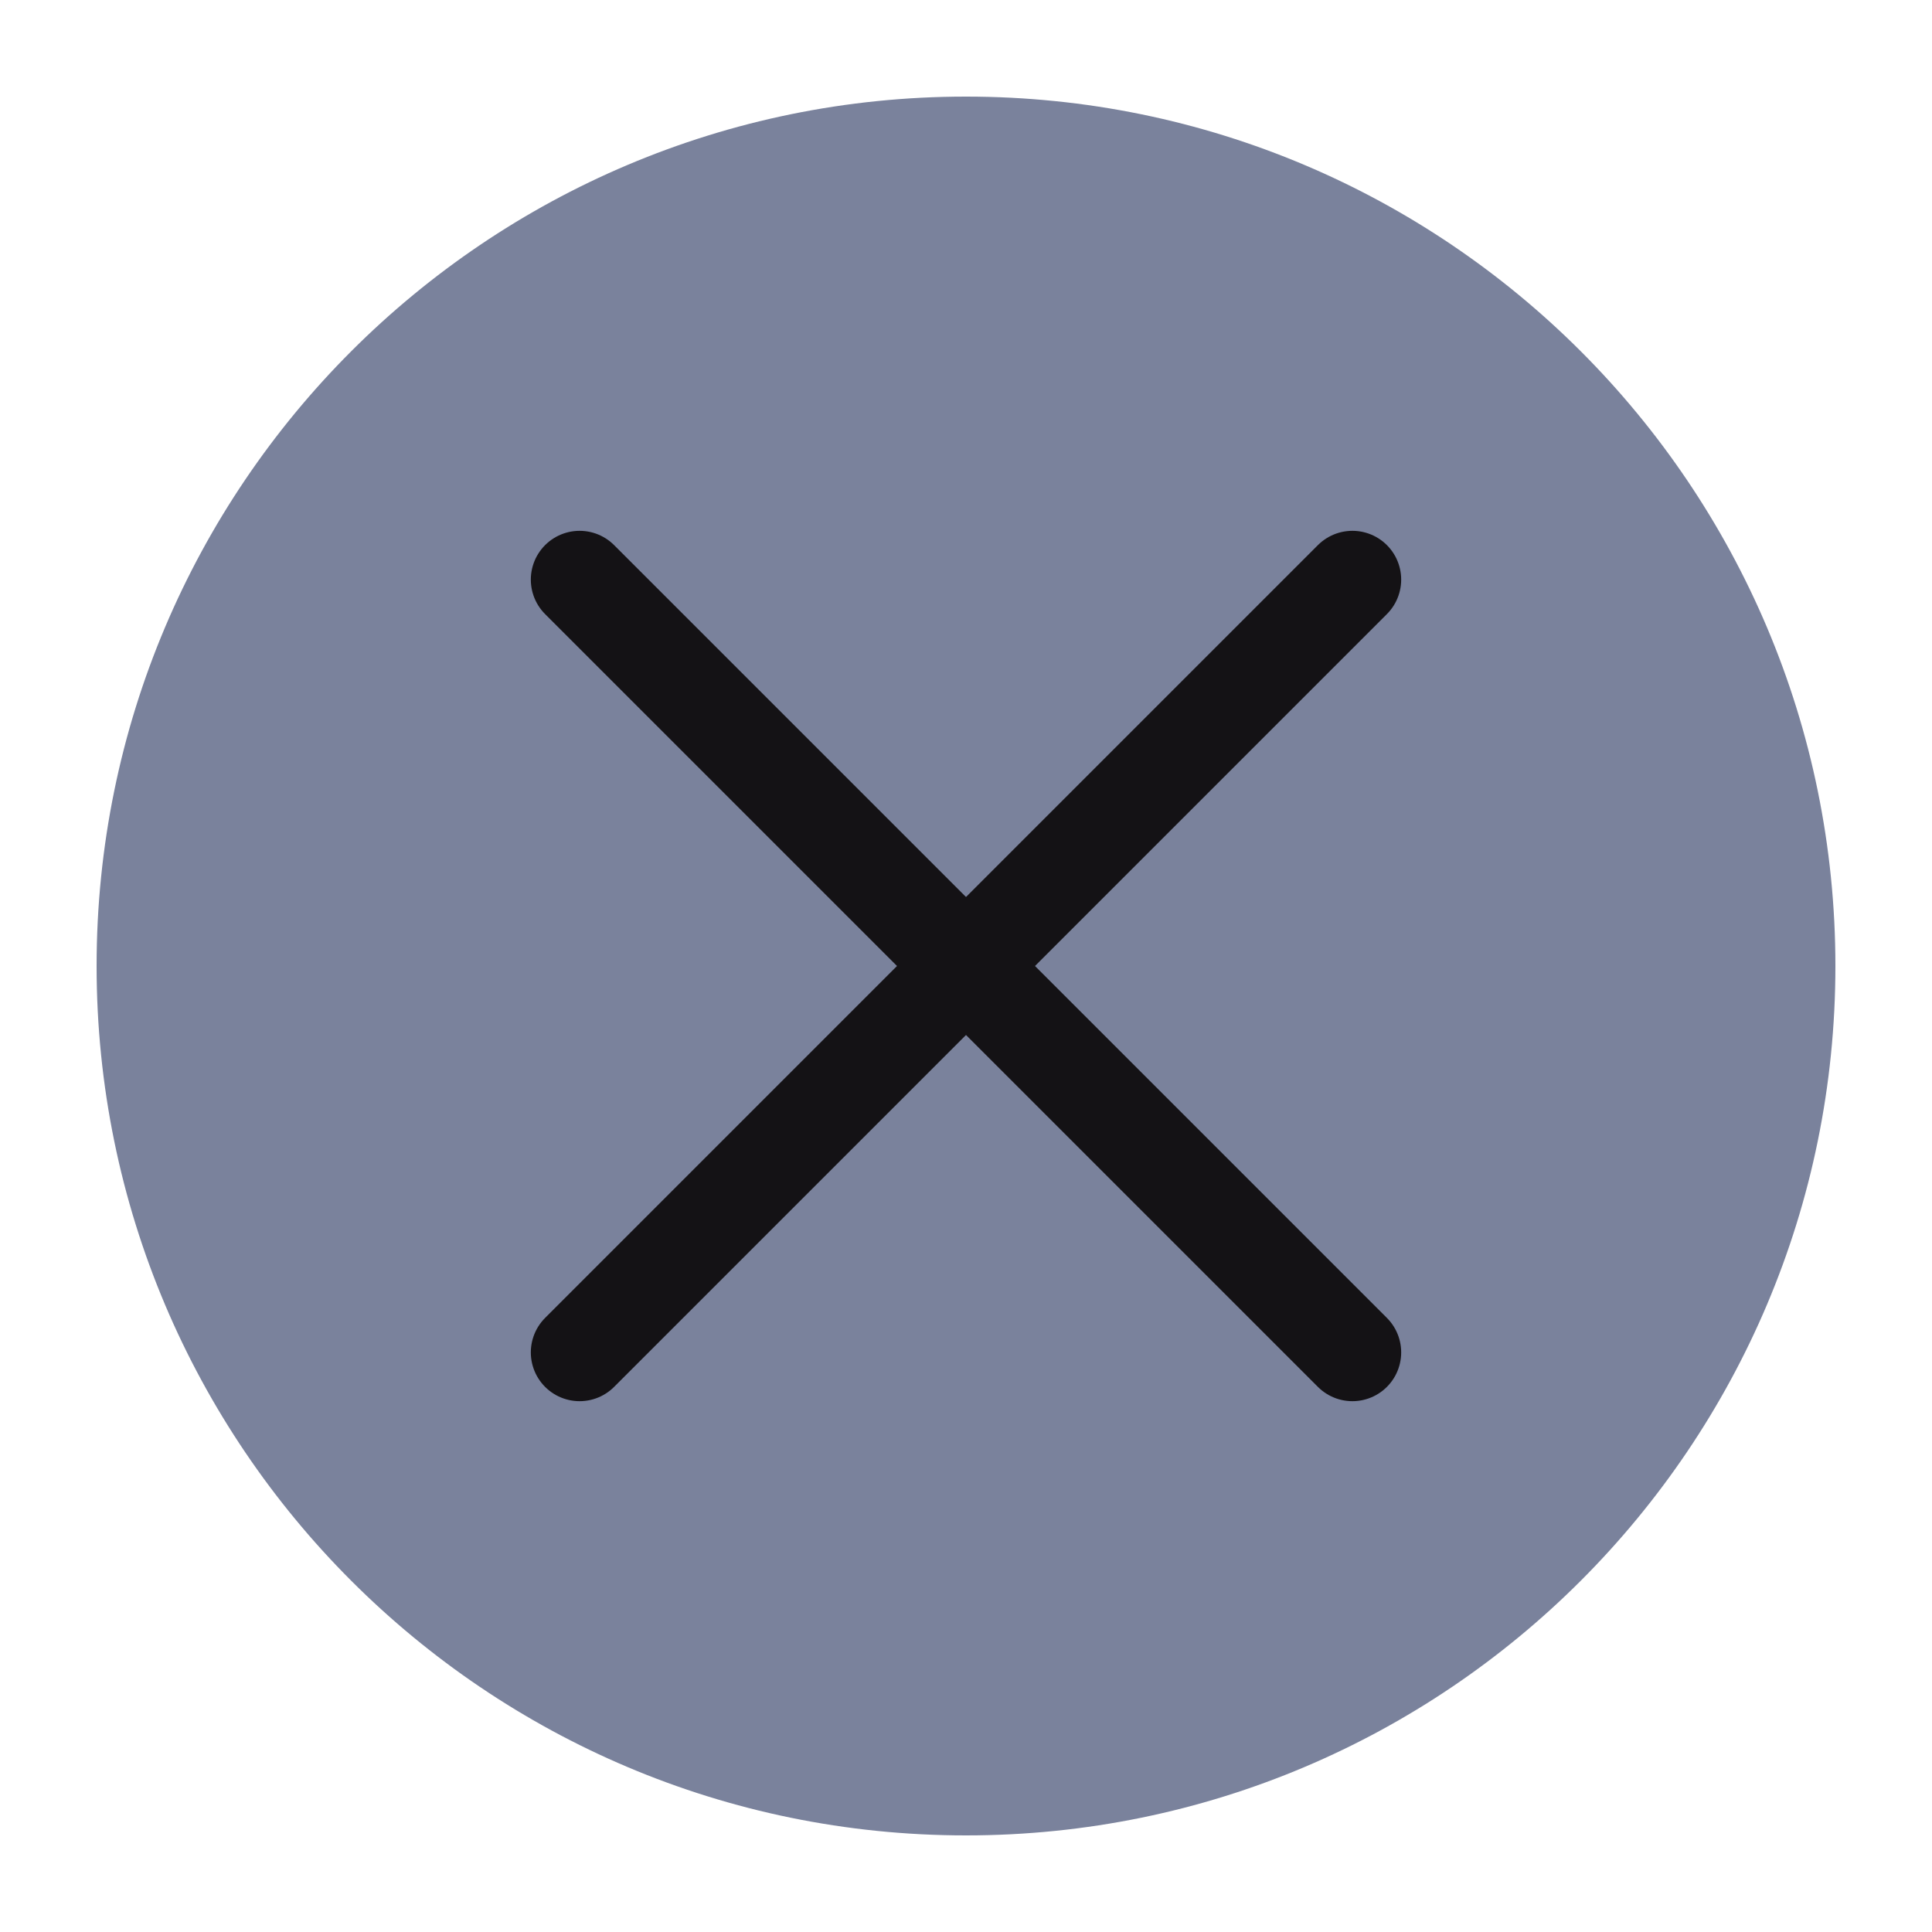
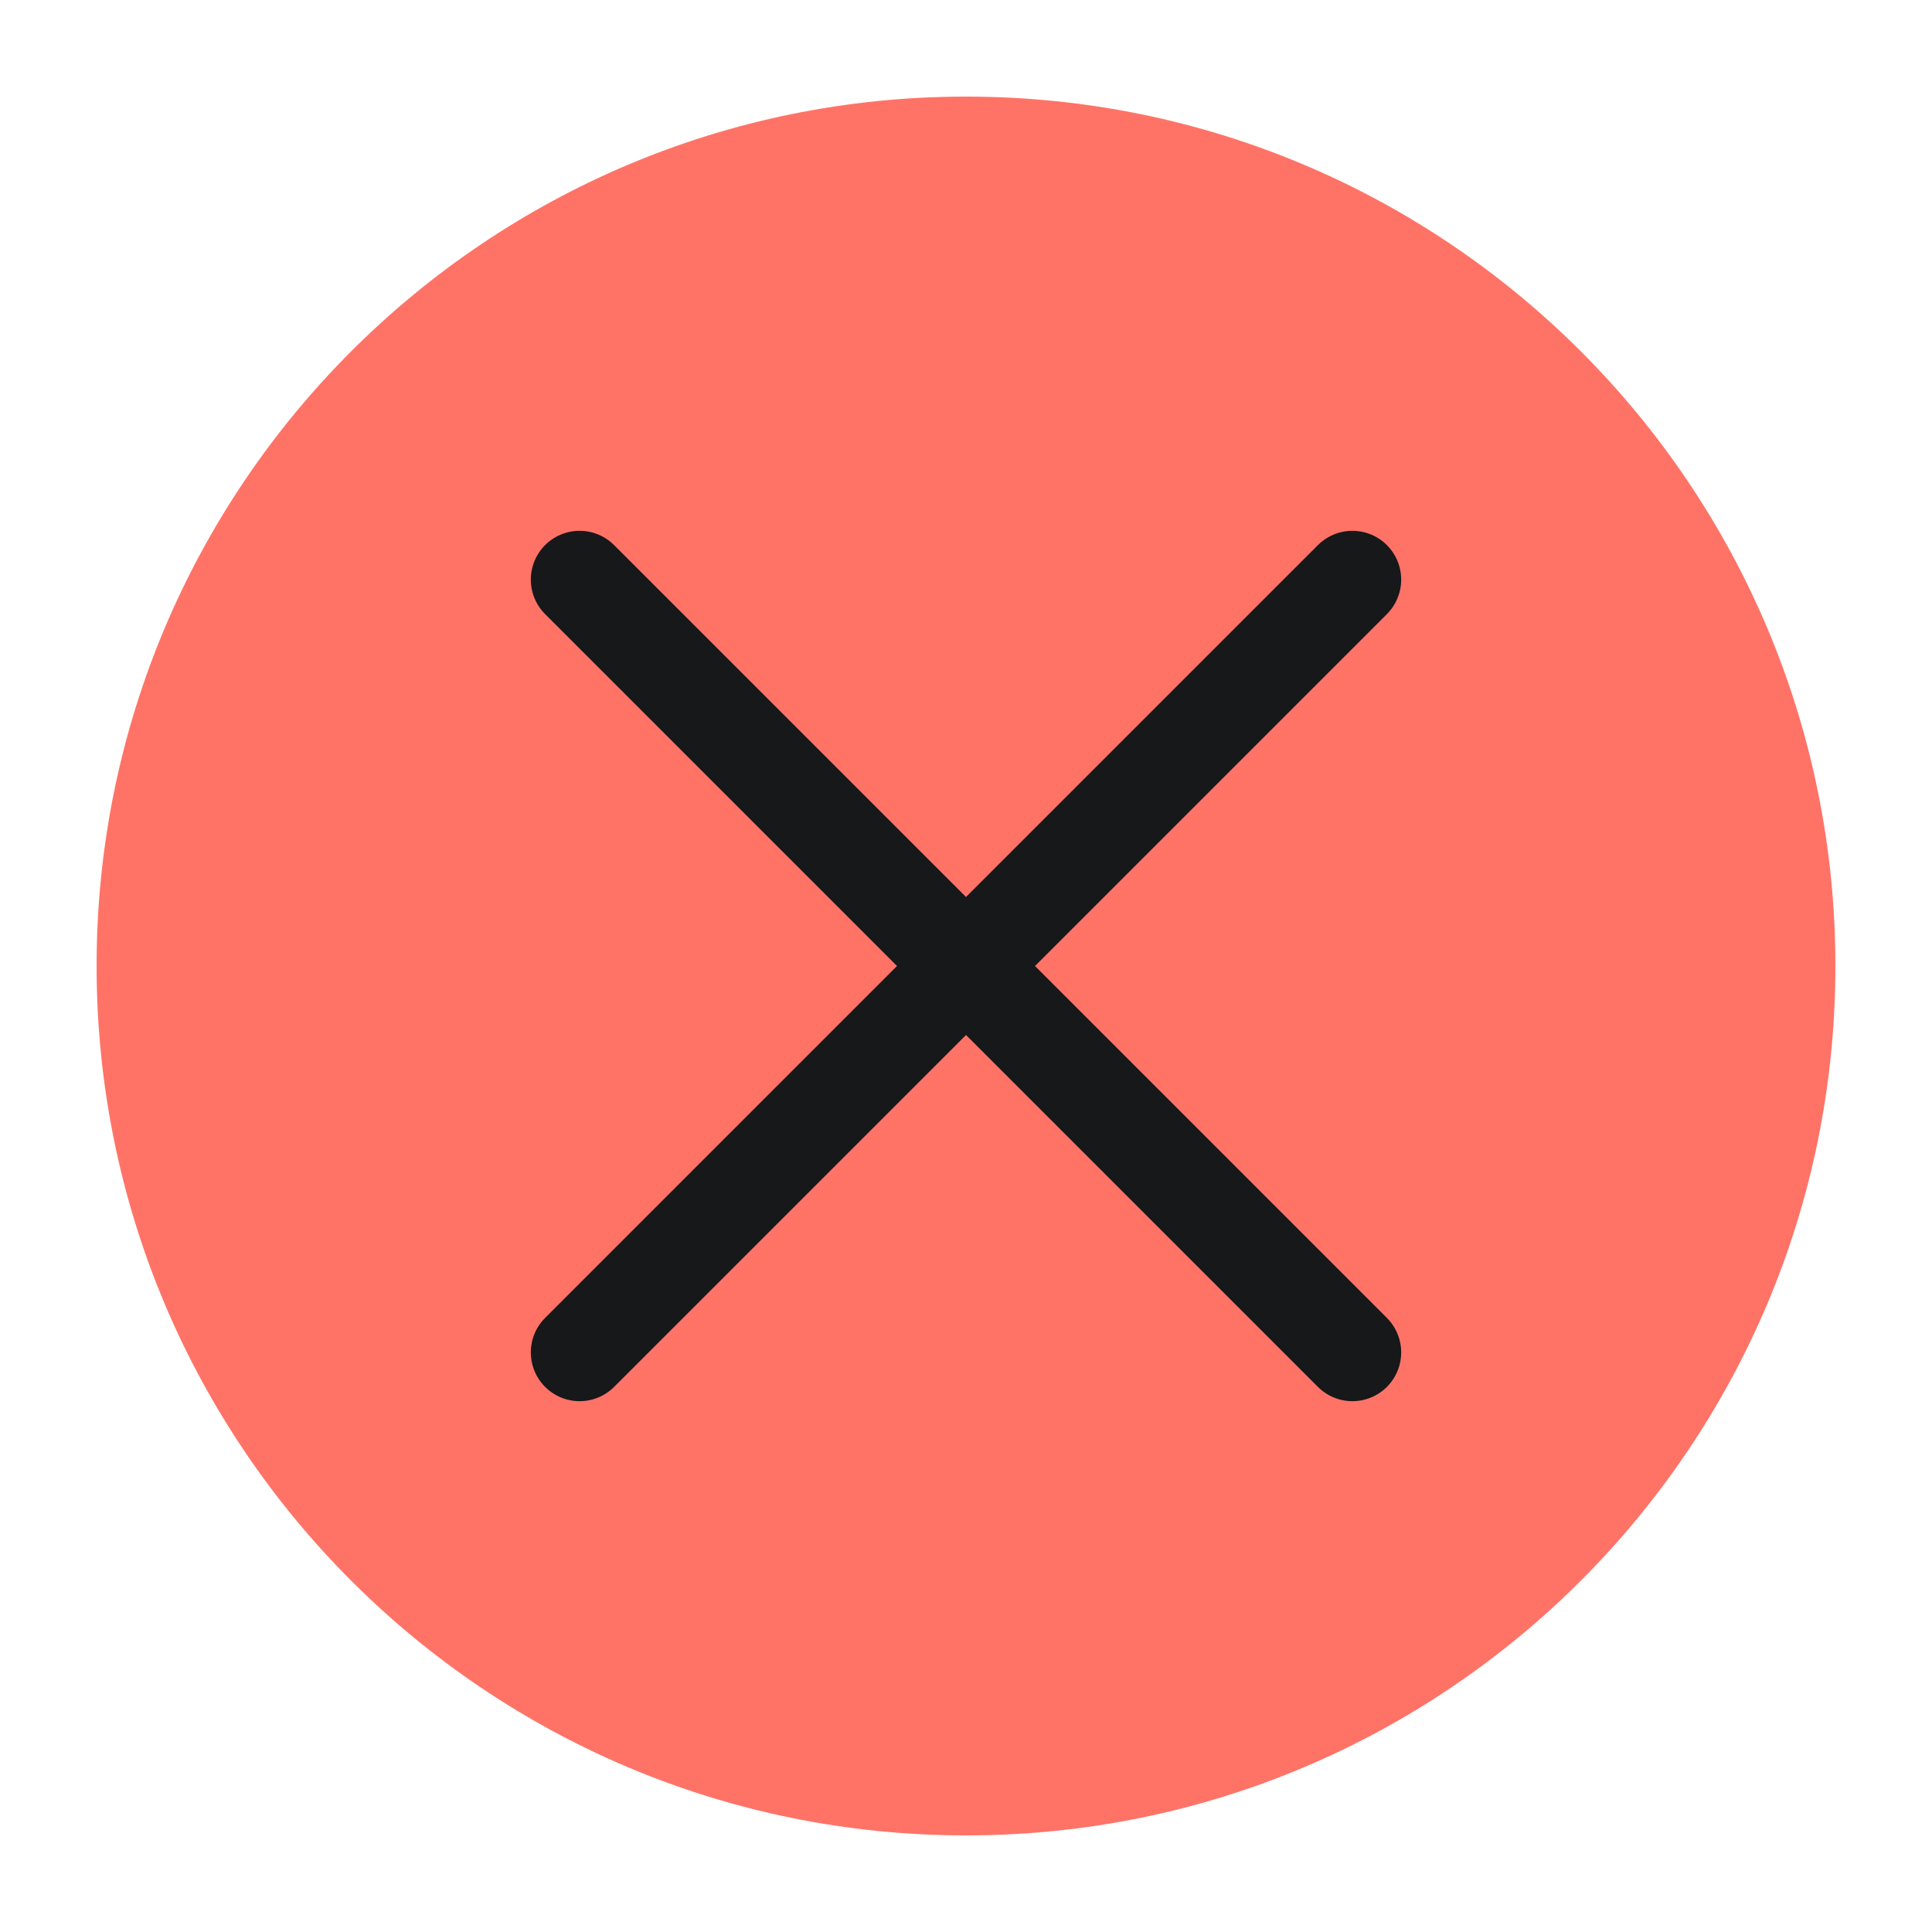
<svg xmlns="http://www.w3.org/2000/svg" viewBox="0 0 50 50" version="1.2" baseProfile="tiny">
  <defs>
</defs>
  <g fill="none" stroke="black" stroke-width="1" fill-rule="evenodd" stroke-linecap="square" stroke-linejoin="bevel">
    <g fill="none" stroke="#000000" stroke-opacity="1" stroke-width="1" stroke-linecap="square" stroke-linejoin="bevel" transform="matrix(1,0,0,1,0,0)" font-family="Noto Sans" font-size="10" font-weight="400" font-style="normal">
</g>
-     <g fill="#7a829c" fill-opacity="1" stroke="none" transform="matrix(2.5,0,0,2.5,2.5,2.5)" font-family="Noto Sans" font-size="10" font-weight="400" font-style="normal">
+     <g fill="#ff7367" fill-opacity="1" stroke="none" transform="matrix(2.5,0,0,2.5,2.5,2.5)" font-family="Noto Sans" font-size="10" font-weight="400" font-style="normal">
      <circle cx="9" cy="9" r="9" />
    </g>
-     <g fill="none" stroke="#141215" stroke-opacity="1" stroke-width="1.01" stroke-linecap="round" stroke-linejoin="miter" stroke-miterlimit="2" transform="matrix(2.5,0,0,2.5,2.5,2.5)" font-family="Noto Sans" font-size="10" font-weight="400" font-style="normal">
+     <g fill="none" stroke="#17181a" stroke-opacity="1" stroke-width="1.01" stroke-linecap="round" stroke-linejoin="miter" stroke-miterlimit="2" transform="matrix(2.5,0,0,2.5,2.5,2.5)" font-family="Noto Sans" font-size="10" font-weight="400" font-style="normal">
      <polyline fill="none" vector-effect="none" points="5,5 13,13 " />
      <polyline fill="none" vector-effect="none" points="13,5 5,13 " />
    </g>
    <g fill="none" stroke="#000000" stroke-opacity="1" stroke-width="1" stroke-linecap="square" stroke-linejoin="bevel" transform="matrix(1,0,0,1,0,0)" font-family="Noto Sans" font-size="10" font-weight="400" font-style="normal">
</g>
  </g>
</svg>
